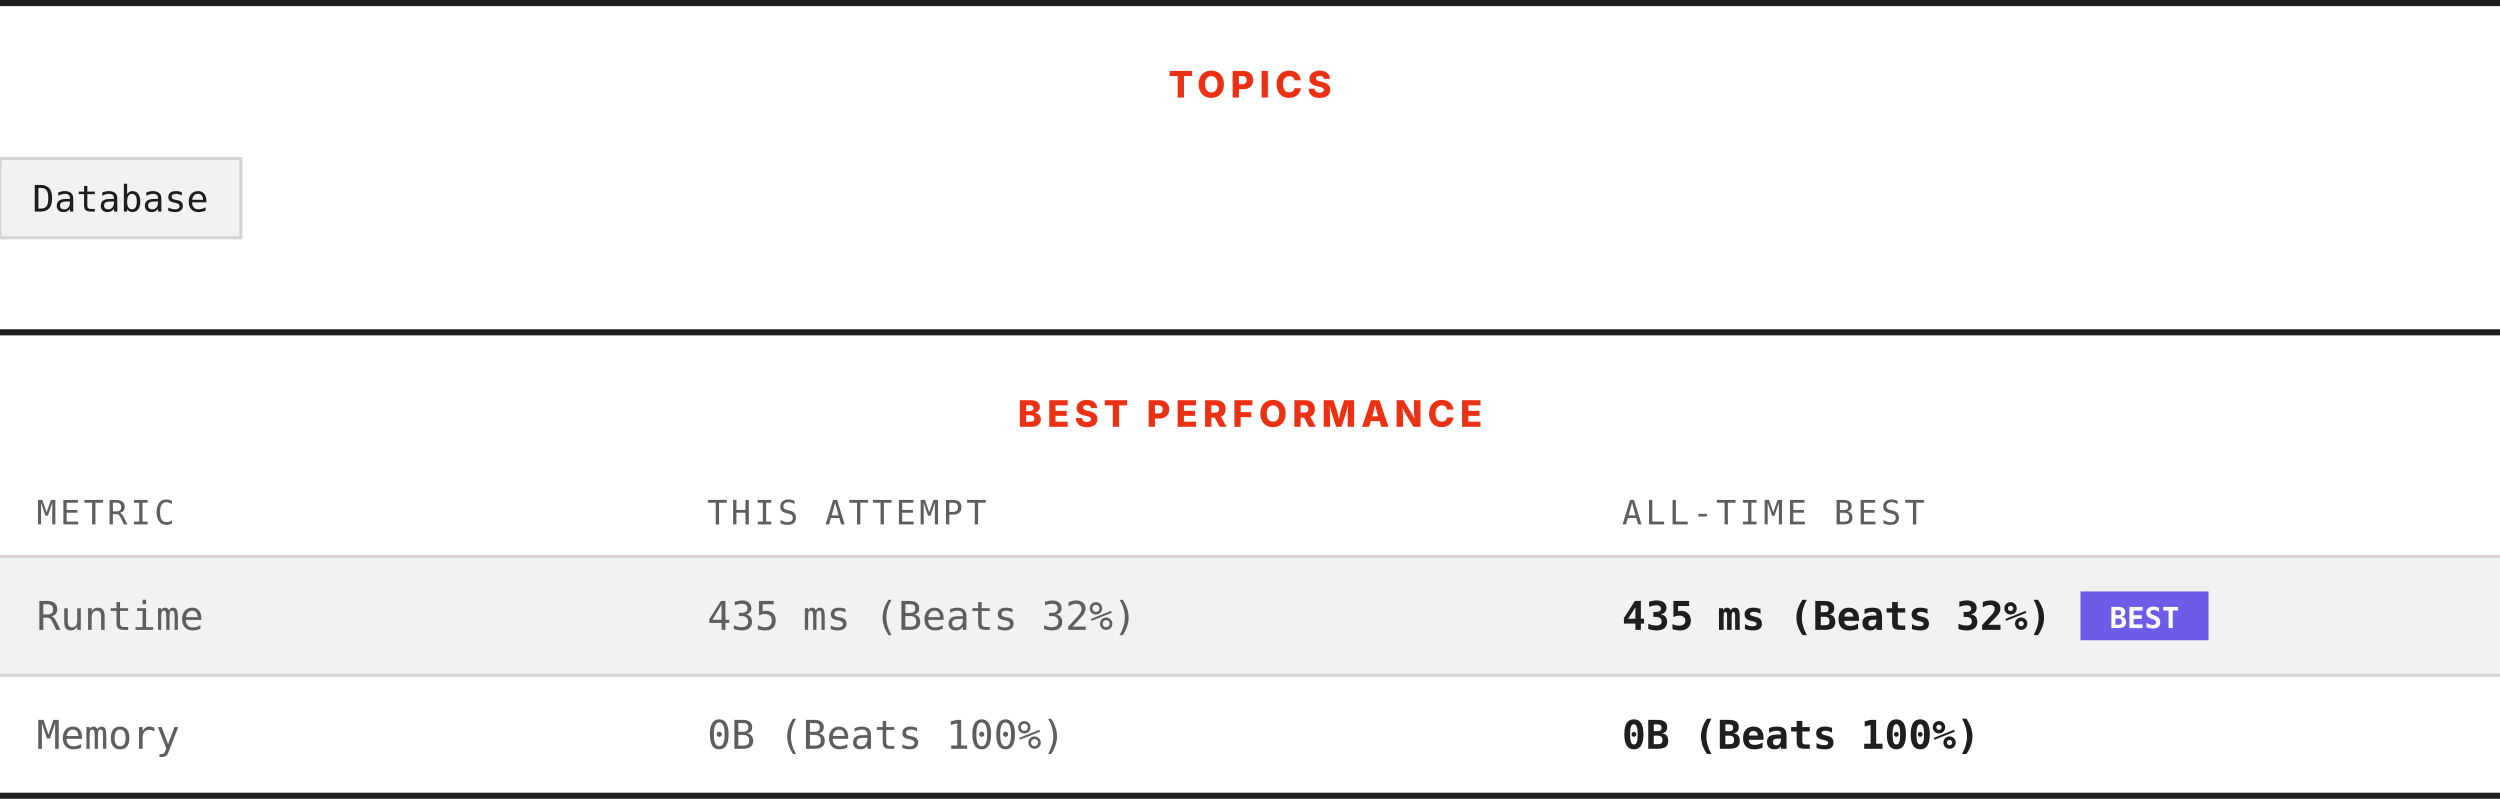
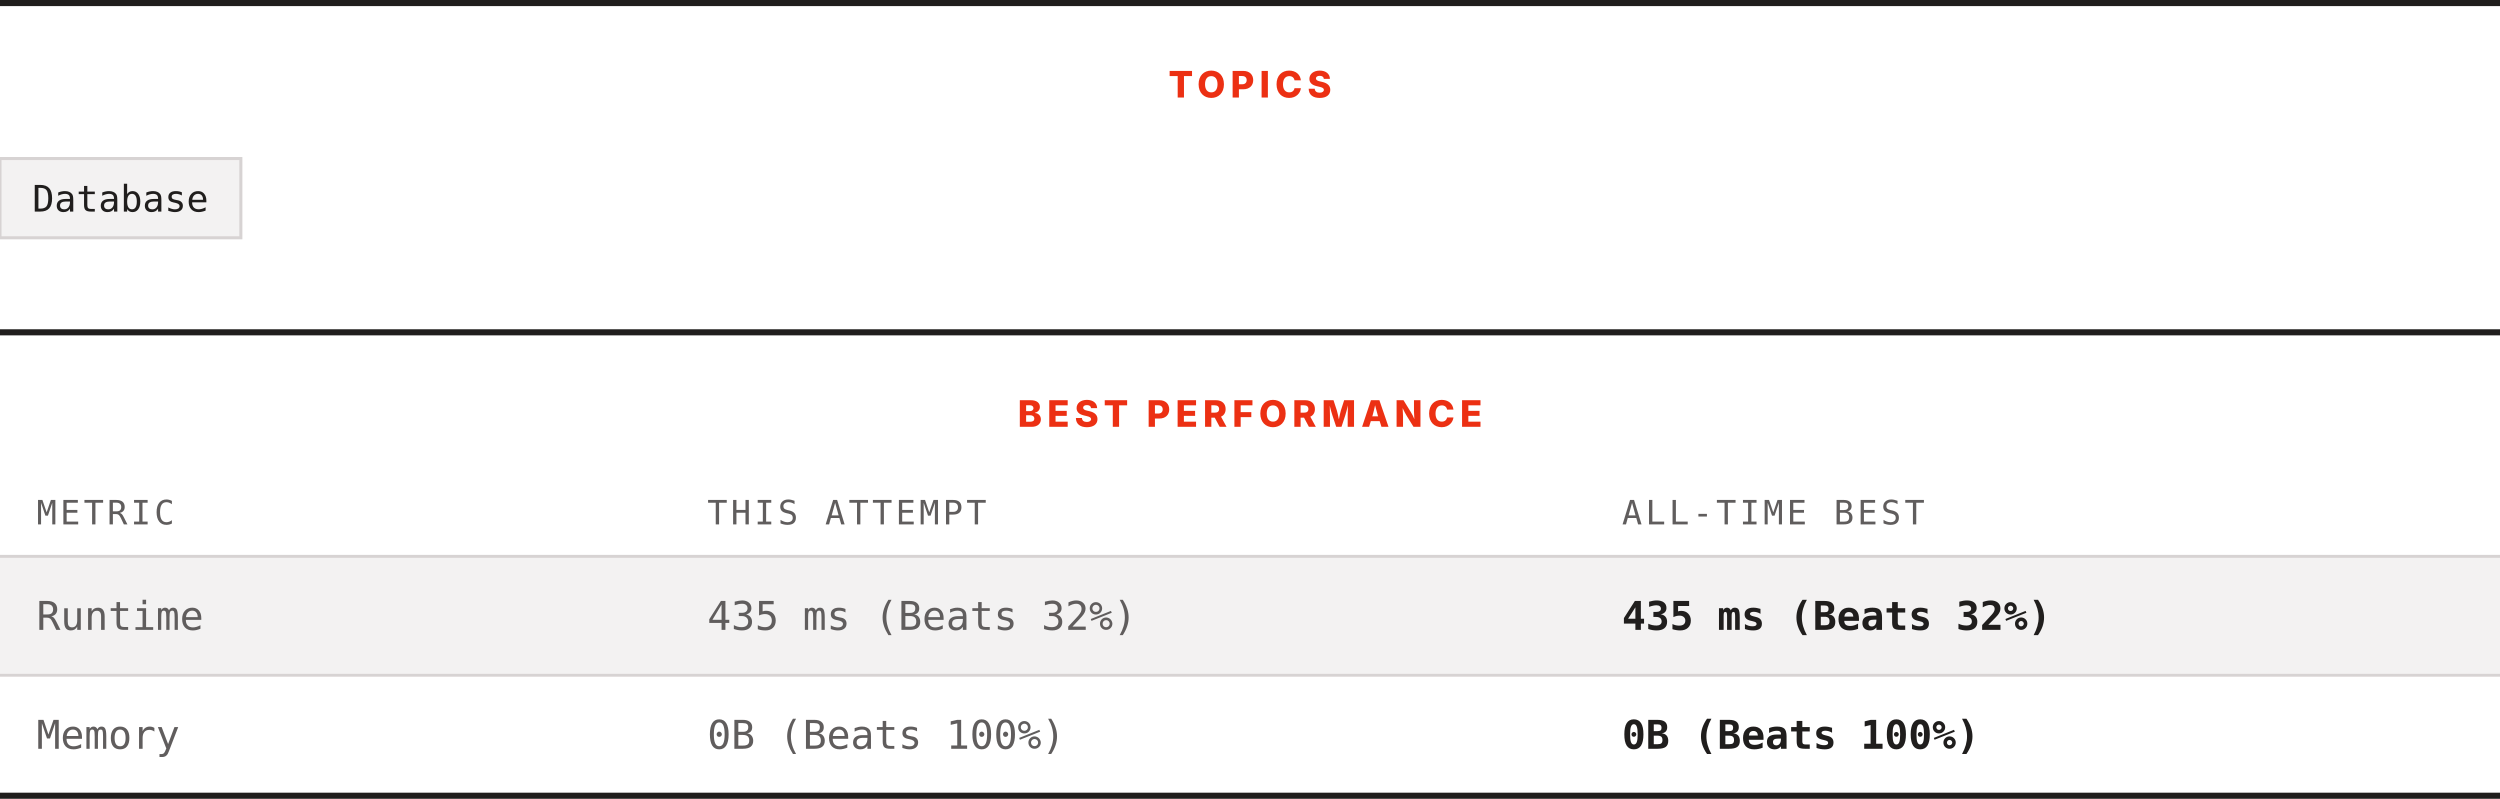
<svg xmlns="http://www.w3.org/2000/svg" width="820" height="262" viewBox="0 0 820 262" role="img" aria-label="Topics and best performance">
  <rect width="820" height="262" fill="#ffffff" />
  <rect x="0" y="0" width="820" height="2" fill="#201e1d" />
  <text x="410" y="32" text-anchor="middle" font-family="Archivo, system-ui, -apple-system, Segoe UI, sans-serif" font-size="12" font-weight="800" letter-spacing="1.68" fill="#ec3013">TOPICS</text>
  <rect x="0" y="52" width="79" height="26" fill="#f3f2f2" stroke="#d7d3d3" />
  <text x="39.5" y="69.4" text-anchor="middle" font-family="ui-monospace, SFMono-Regular, Menlo, Consolas, monospace" font-size="12" fill="#201e1d">Database</text>
  <rect x="0" y="108" width="820" height="2" fill="#201e1d" />
  <text x="410" y="140" text-anchor="middle" font-family="Archivo, system-ui, -apple-system, Segoe UI, sans-serif" font-size="12" font-weight="800" letter-spacing="1.68" fill="#ec3013">BEST PERFORMANCE</text>
  <text x="12" y="172" font-family="ui-monospace, SFMono-Regular, Menlo, Consolas, monospace" font-size="11" letter-spacing="1.1" fill="#605d5d">METRIC</text>
  <text x="232" y="172" font-family="ui-monospace, SFMono-Regular, Menlo, Consolas, monospace" font-size="11" letter-spacing="1.1" fill="#605d5d">THIS ATTEMPT</text>
  <text x="532" y="172" font-family="ui-monospace, SFMono-Regular, Menlo, Consolas, monospace" font-size="11" letter-spacing="1.1" fill="#605d5d">ALL-TIME BEST</text>
  <rect x="0" y="182" width="820" height="1" fill="#d7d3d3" />
  <rect x="0" y="183" width="820" height="38" fill="#f3f2f2" />
  <text x="12" y="206.6" font-family="ui-monospace, SFMono-Regular, Menlo, Consolas, monospace" font-size="13" fill="#605d5d">Runtime</text>
  <text x="232" y="206.6" font-family="ui-monospace, SFMono-Regular, Menlo, Consolas, monospace" font-size="13" fill="#605d5d">435 ms (Beats 32%)</text>
  <text x="532" y="206.6" font-family="ui-monospace, SFMono-Regular, Menlo, Consolas, monospace" font-size="13" font-weight="700" fill="#201e1d">435 ms (Beats 32%)</text>
-   <rect x="682.4" y="194" width="42" height="16" fill="#6c5ce7" />
-   <text x="703.4" y="206" text-anchor="middle" font-family="ui-monospace, SFMono-Regular, Menlo, Consolas, monospace" font-size="9.5" font-weight="700" fill="#ffffff">BEST</text>
  <rect x="0" y="221" width="820" height="1" fill="#d7d3d3" />
  <rect x="0" y="222" width="820" height="38" fill="#ffffff" />
  <text x="12" y="245.6" font-family="ui-monospace, SFMono-Regular, Menlo, Consolas, monospace" font-size="13" fill="#605d5d">Memory</text>
  <text x="232" y="245.6" font-family="ui-monospace, SFMono-Regular, Menlo, Consolas, monospace" font-size="13" fill="#605d5d">0B (Beats 100%)</text>
  <text x="532" y="245.6" font-family="ui-monospace, SFMono-Regular, Menlo, Consolas, monospace" font-size="13" font-weight="700" fill="#201e1d">0B (Beats 100%)</text>
  <rect x="0" y="260" width="820" height="2" fill="#201e1d" />
</svg>
